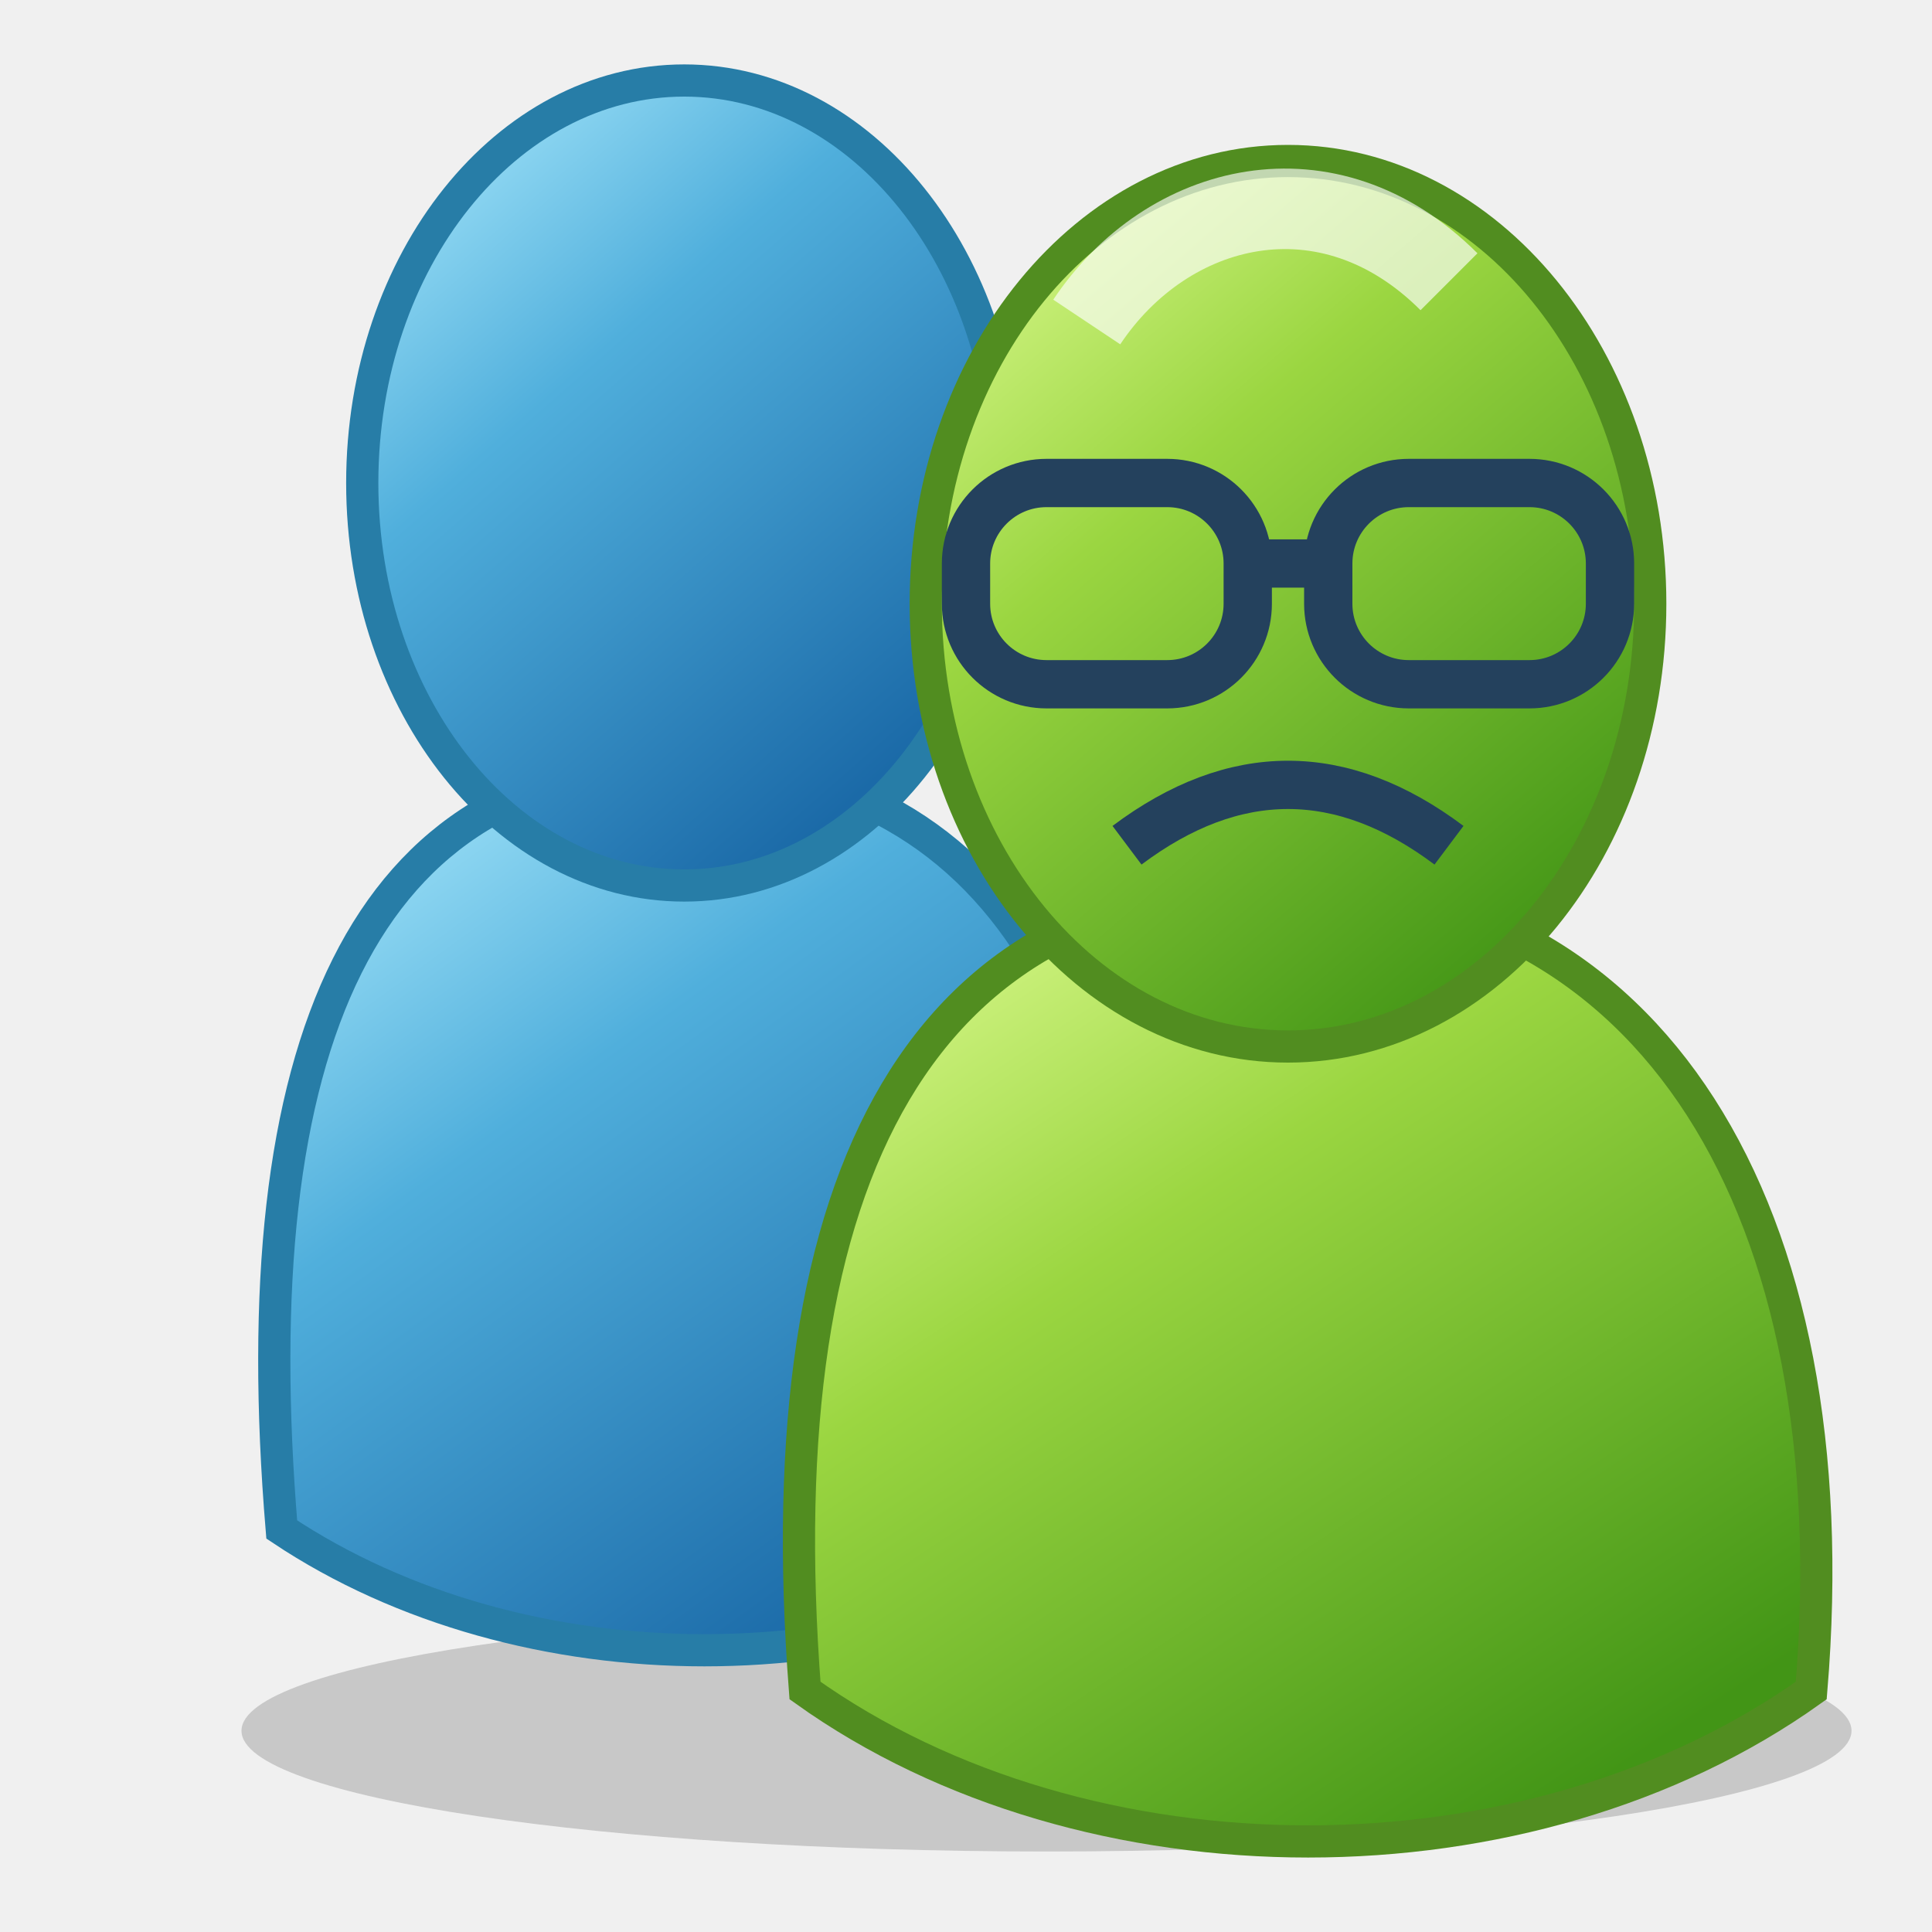
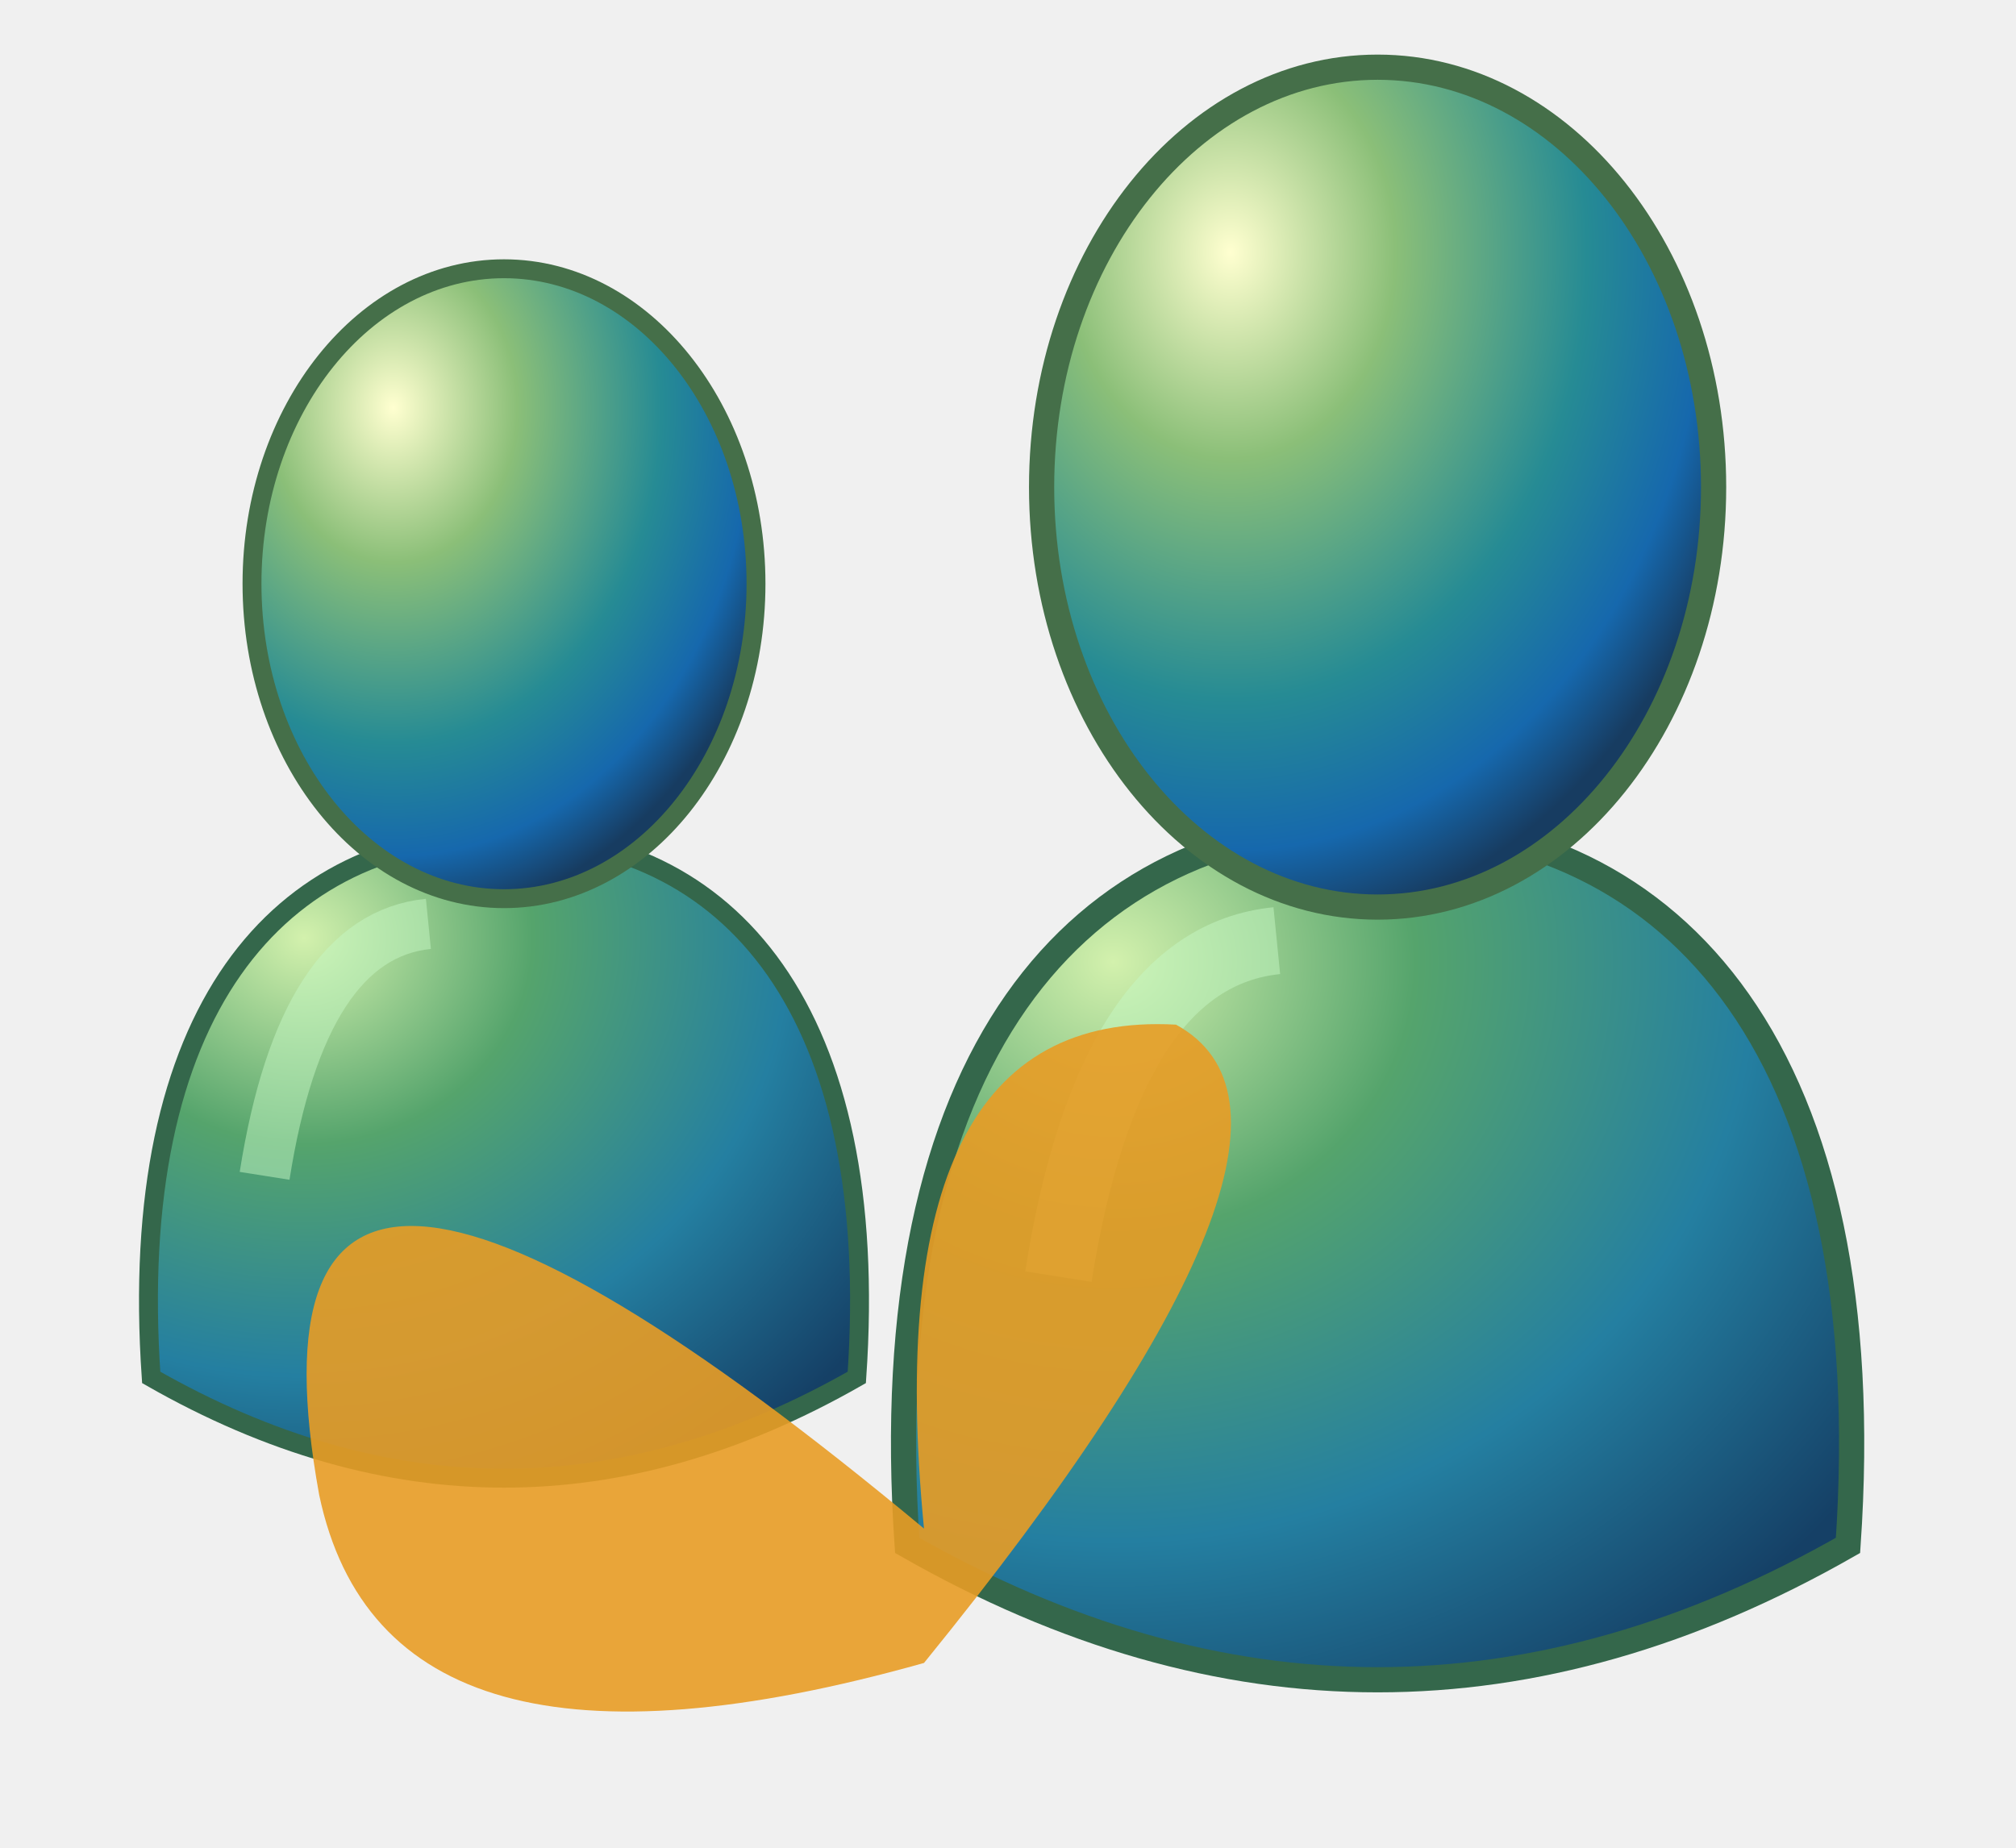
- <svg xmlns="http://www.w3.org/2000/svg" viewBox="0 0 48 48">
+ <svg xmlns="http://www.w3.org/2000/svg" viewBox="0 0 120 110">
  <defs>
-     <linearGradient id="blue" x2=".7" y2="1">
-       <stop stop-color="#b4efff" />
-       <stop offset=".4" stop-color="#50afdc" />
-       <stop offset="1" stop-color="#1765a4" />
-     </linearGradient>
-     <linearGradient id="green" x2=".7" y2="1">
-       <stop stop-color="#e5ff9b" />
-       <stop offset=".4" stop-color="#9bd641" />
-       <stop offset="1" stop-color="#429516" />
-     </linearGradient>
+     <radialGradient id="head" cx="28%" cy="22%" r="82%">
+       <stop stop-color="#ffffd0" />
+       <stop offset=".3" stop-color="#8bbf78" />
+       <stop offset=".65" stop-color="#268b94" />
+       <stop offset=".87" stop-color="#1668ad" />
+       <stop offset="1" stop-color="#173c61" />
+     </radialGradient>
+     <radialGradient id="body" cx="22%" cy="16%" r="100%">
+       <stop stop-color="#d3f1ad" />
+       <stop offset=".32" stop-color="#55a46c" />
+       <stop offset=".68" stop-color="#247fa1" />
+       <stop offset="1" stop-color="#154066" />
+     </radialGradient>
  </defs>
-   <ellipse cx="26" cy="43" rx="20" ry="3" fill="#000" opacity=".17" />
-   <g stroke="#277da7" stroke-width=".8">
-     <path fill="url(#blue)" d="M7 38c-1-12 2-19 10-19s12 7 11 19c-6 4-15 4-21 0Z" />
-     <ellipse cx="17" cy="12" rx="8" ry="10" fill="url(#blue)" />
+   <g transform="translate(0 13) scale(.75)">
+     <path d="M12 92C10 63 22 49 40 49S70 63 68 92Q40 108 12 92Z" fill="url(#body)" stroke="#34674b" stroke-width="1.5" />
+     <ellipse cx="40" cy="29" rx="20" ry="25" fill="url(#head)" stroke="#456f49" stroke-width="1.5" />
+     <path d="M21 76Q24 57 34 56" fill="none" stroke="#c5f7c4" stroke-width="4" opacity=".5" />
  </g>
-   <g stroke="#518d20" stroke-width=".8">
-     <path fill="url(#green)" d="M20 42c-1-13 3-20 12-20s14 8 13 20c-7 5-18 5-25 0Z" />
-     <ellipse cx="32" cy="15" rx="9" ry="11" fill="url(#green)" />
+   <g transform="translate(42 0)">
+     <path d="M12 92C10 63 22 49 40 49S70 63 68 92Q40 108 12 92Z" fill="url(#body)" stroke="#34674b" stroke-width="1.5" />
+     <ellipse cx="40" cy="29" rx="20" ry="25" fill="url(#head)" stroke="#456f49" stroke-width="1.5" />
+     <path d="M21 76Q24 57 34 56" fill="none" stroke="#c5f7c4" stroke-width="4" opacity=".5" />
  </g>
-   <path d="M27 8c2-3 6-4 9-1" stroke="#fff" stroke-width="2" fill="none" opacity=".65" />
-   <g fill="none" stroke="#24415d" stroke-width="1.2">
-     <rect x="24" y="12" width="7" height="5" rx="2" />
-     <rect x="33" y="12" width="7" height="5" rx="2" />
-     <path d="M31 14h2M28 21q4-3 8 0" />
-   </g>
+   <path d="M55 91Q13 56 19 89Q23 108 55 99Q81 67 70 61Q52 60 55 91Z" fill="#e89c25" opacity=".9" />
</svg>
